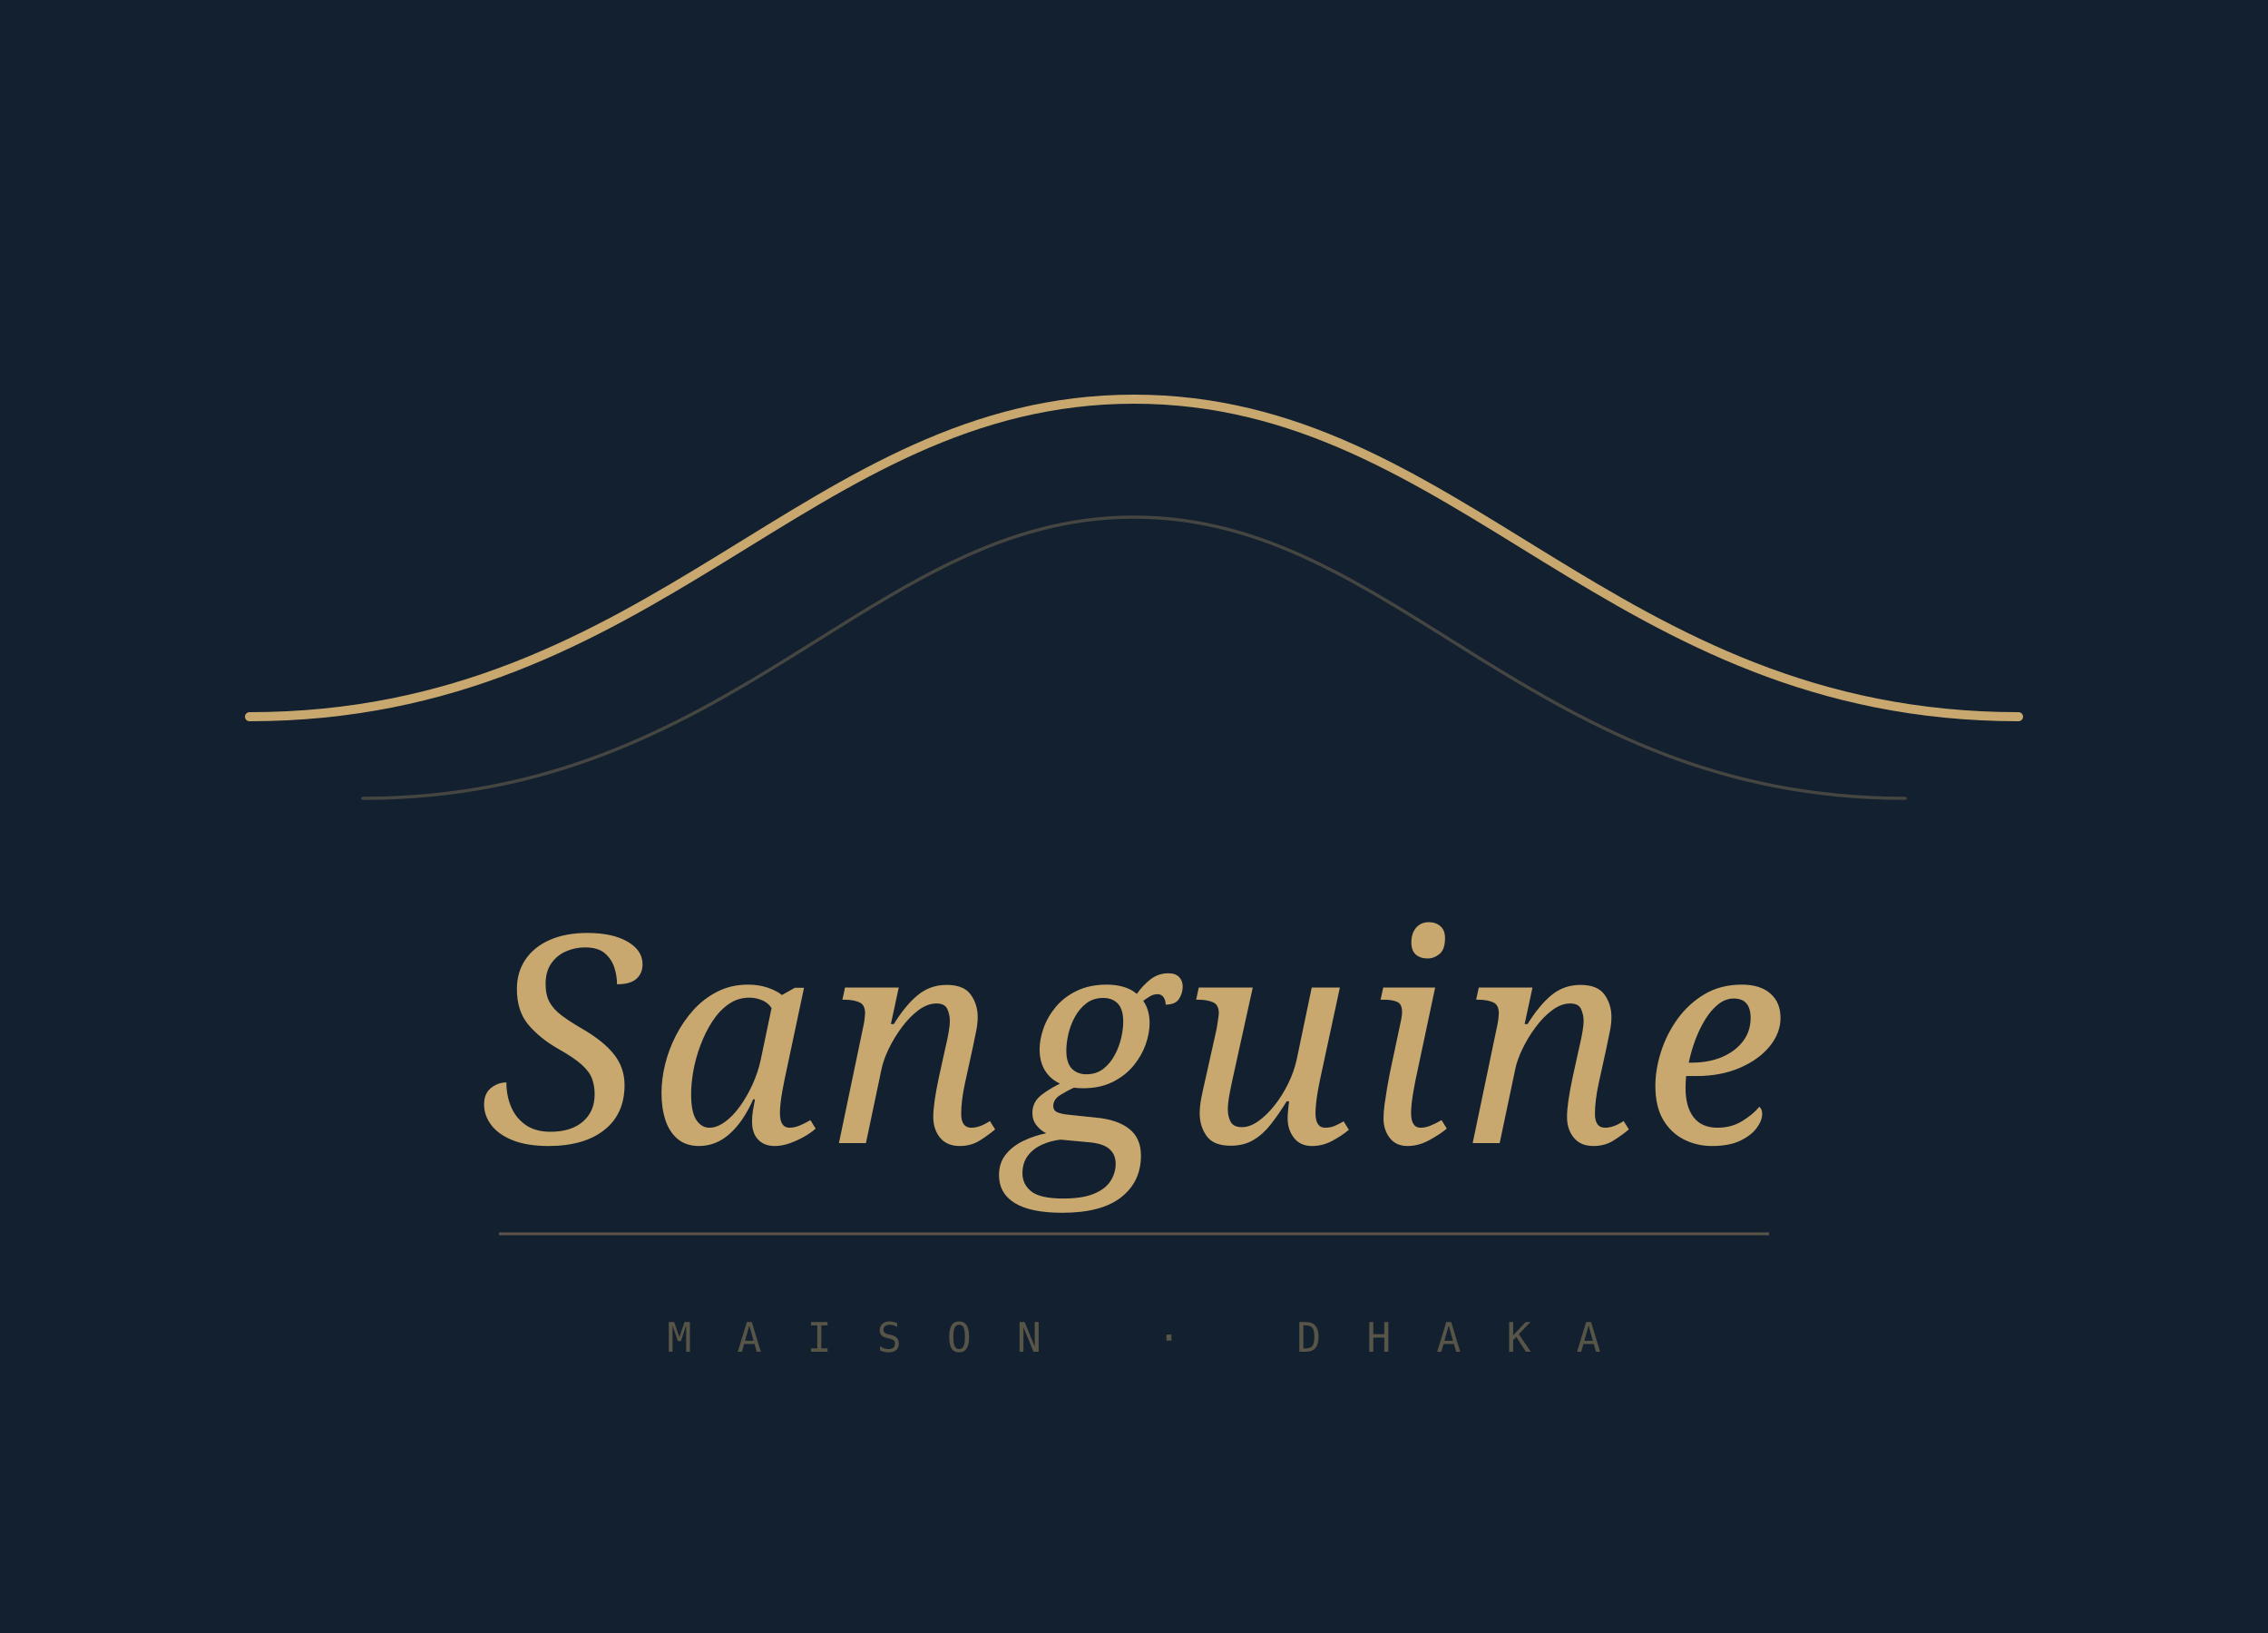
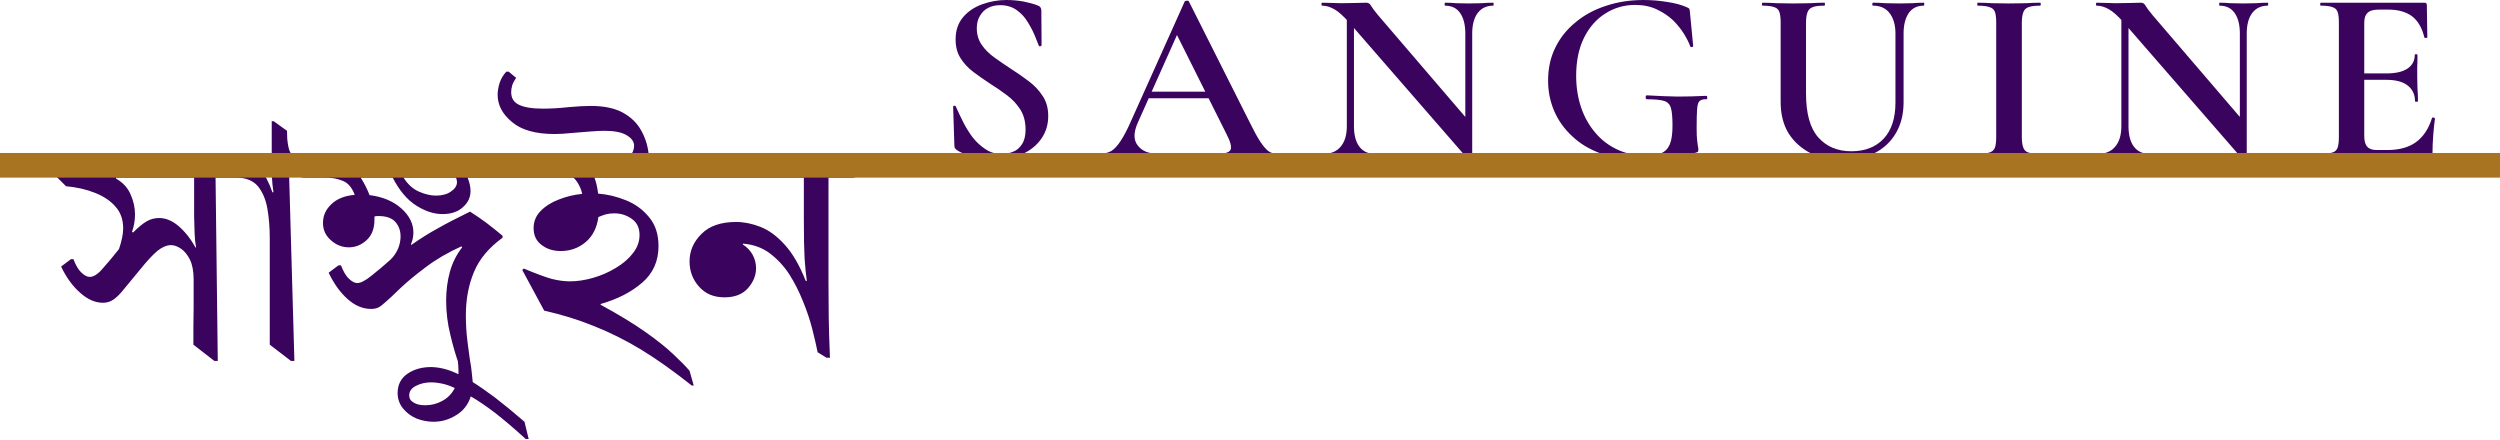
- <svg xmlns="http://www.w3.org/2000/svg" viewBox="0 0 500 360">
-   <rect width="500" height="360" fill="#122030" />
-   <path d="M 55,158 C 145,158 178,88 250,88 C 322,88 355,158 445,158" stroke="#C8A86E" stroke-width="2" fill="none" stroke-linecap="round" />
-   <path d="M 80,176 C 162,176 192,114 250,114 C 308,114 338,176 420,176" stroke="#C8A86E" stroke-width="0.7" fill="none" stroke-linecap="round" opacity="0.28" />
-   <text x="250" y="252" font-family="'Cormorant Garamond', 'Cormorant', 'Georgia', serif" font-style="italic" font-weight="400" font-size="64" fill="#C8A86E" text-anchor="middle" letter-spacing="2">Sanguine</text>
-   <line x1="110" y1="272" x2="390" y2="272" stroke="#C8A86E" stroke-width="0.6" opacity="0.4" />
-   <text x="250" y="298" font-family="monospace" font-size="9" fill="#C8A86E" opacity="0.38" text-anchor="middle" letter-spacing="10">MAISON · DHAKA</text>
+ <svg xmlns="http://www.w3.org/2000/svg" viewBox="0 0 1014.8 178.2" width="1014.8" height="178.2" role="img" aria-label="Sanguine">
+   <path d="M41.8 122.9Q37.1 122.9 32.6 118.9Q28 114.9 24.8 108.2L28.8 105.2L29.8 105.2Q31.3 109.1 33.1 110.7Q34.9 112.4 36.4 112.4Q38.8 112.4 41.6 109.1Q44.5 105.9 48.3 101.1Q50 96.1 50 92.7Q50 87.4 46.9 83.9Q43.9 80.4 38.6 78.3Q33.4 76.2 26.8 75.6L15.8 64.6L15.8 63.6L91.3 63.6L98.8 71.1L98.8 72.1L87.5 72.1L88.4 146.5L87 146.5L78.5 139.9Q78.5 137 78.5 132.9Q78.5 128.7 78.6 124.5Q78.6 120.2 78.6 117.2Q78.6 114.1 78.6 113.5Q78.6 108.5 77.1 105.4Q75.6 102.4 73.4 100.9Q71.3 99.5 69.4 99.5Q66.8 99.5 63.8 101.9Q60.9 104.4 56.8 109.5Q52.6 114.6 50.2 117.5Q47.8 120.5 45.9 121.7Q44.1 122.9 41.8 122.9ZM78.8 72.1L47.1 72.1L47.1 72.5Q51.3 74.9 53 78.9Q54.8 82.9 54.8 87Q54.8 90.7 53.6 94.1L54 94.4Q57.3 91.1 59.6 89.8Q61.9 88.5 64.6 88.5Q68.6 88.5 72.4 91.7Q76.3 95 79.4 100.5L79.6 100.4Q79.1 97.9 79 94.9Q78.9 92 78.8 87.9Q78.8 83.9 78.8 77.6L78.8 72.1ZM119.5 146.5L118.1 146.5L109.5 139.9L109.5 96.7Q109.5 90.1 108.5 84.5Q107.5 79 104.6 75.5Q101.6 72.1 95.9 72.1L90 64.6L90 63.6L91.3 63.6Q96 63.6 99.5 64.6Q103 65.6 105.7 68.7Q108.4 71.9 110.6 78.1L111 78Q110.5 74.7 110.4 72.2Q110.3 69.6 110.3 65.9L110.3 49.2L111.1 49.2L116.5 53.1L116.6 56.4Q117 60.5 117.9 62Q118.9 63.6 121.9 63.6L129.4 71.1L129.4 72.1L124.1 72.1Q121.6 72.1 120.2 71.1Q118.8 70.1 117.8 68.9L117.3 69.1L119.5 146.5ZM191.4 150.5L190 150.5L186.4 148.2Q184.4 142.7 182.8 135.9Q181.1 129.1 181.1 122Q181.1 115.9 182.6 110.4Q184.1 104.9 187.6 100.4L187.3 100Q179.1 103.7 172.9 108.4Q166.6 113.1 162.5 117Q158.4 121 156.5 122.6Q154.8 124.2 153.6 124.8Q152.4 125.4 150.6 125.4Q145.6 125.4 141.1 121.4Q136.6 117.4 133.4 110.7L137.4 107.7L138.4 107.7Q139.9 111.6 141.7 113.2Q143.5 114.9 145 114.9Q147.1 114.9 150.8 111.9Q154.5 109 158.4 105.5Q160.5 103.5 161.6 100.9Q162.6 98.4 162.6 96Q162.6 92.5 160.5 90.1Q158.4 87.7 153.6 87.7Q153.5 87.7 153.1 87.7Q152.6 87.7 152 87.9L152 89.1Q152 94.6 148.8 97.5Q145.6 100.4 141.6 100.4Q137.5 100.4 134.3 97.5Q131.1 94.7 131.1 90.5Q131.1 86.1 134.5 82.9Q137.9 79.6 144 79.1Q142.3 74.6 139.1 73.4Q135.9 72.1 132.3 72.1L129.4 72.1L121.9 64.6L121.9 63.6L201.8 63.6L209.3 71.1L209.3 72.1L189.8 72.1Q191 75 191 77.5Q191 81.4 187.9 84.1Q184.9 86.9 179.6 86.9Q174.4 86.9 168.9 83.4Q163.4 79.9 159.4 72.1L146.4 72.1Q148.6 75.5 150 79.2Q157.9 80.2 162.8 84.5Q167.8 88.9 167.8 94.4Q167.8 96.9 166.8 99.2L167 99.4Q172.4 95.6 177.7 92.7Q183 89.7 190.8 85.9Q194.1 88 197.5 90.5Q200.9 93.1 204 95.7L204 96.5Q195.6 102.6 192.4 110.4Q189.1 118.2 189.1 128.1Q189.1 133.5 189.8 139Q190.5 144.6 191.4 150.5ZM163.8 72.1Q166.4 76.2 170.1 77.8Q173.8 79.4 176.9 79.4Q180.8 79.4 183.1 77.7Q185.5 76.1 185.5 73.9Q185.5 73.1 185.1 72.1L163.8 72.1ZM214.6 178.2L213.4 178.2Q206.6 172 201.1 167.7Q195.6 163.5 191.1 160.9Q189.5 165.9 185.2 168.5Q180.9 171.2 176 171.2Q172.5 171.2 169.1 169.9Q165.8 168.5 163.6 165.8Q161.4 163.1 161.4 159.5Q161.4 154.5 165.4 151.7Q169.4 149 174.9 149Q177.1 149 179.8 149.6Q182.5 150.2 186.1 151.9Q186.1 151.2 186.1 150.5Q186.1 148.7 185.8 146Q185.5 143.4 184.5 140.9L185 140.5Q186.8 141.1 188.1 141.9Q189.5 142.7 190 144Q190.5 144.9 190.9 146.9Q191.3 149 191.5 151.3Q191.8 153.6 191.9 155.1Q195.9 157.6 201.1 161.5Q206.3 165.5 212.9 171.2L214.6 178.2ZM184.6 157.5Q181.8 156.2 179.4 155.7Q177 155.2 175.1 155.2Q171.6 155.2 168.9 156.6Q166.1 158 166.1 160.5Q166.1 162.4 167.9 163.4Q169.6 164.5 172.6 164.5Q176.4 164.5 179.6 162.7Q182.9 160.9 184.6 157.5ZM281.6 156.5L280.8 156.5Q270 147.9 260.4 142Q250.8 136.2 241.2 132.4Q231.6 128.5 220.9 126.1L212 109.6L212.6 109Q220 112.1 223.9 113.2Q227.9 114.2 231.4 114.2Q235.8 114.2 240.7 112.8Q245.6 111.4 249.9 108.8Q254.3 106.2 256.9 102.8Q259.6 99.4 259.6 95.4Q259.6 91 256.4 88.8Q253.3 86.6 249.3 86.6Q247.5 86.6 245.9 87Q244.3 87.5 242.9 88.1Q242 94.7 237.7 98.3Q233.4 101.9 227.6 101.9Q223 101.9 219.8 99.4Q216.6 97 216.6 92.6Q216.6 88.6 219.4 85.7Q222.3 82.7 226.8 81Q231.3 79.2 236.3 78.7Q236 77 235.1 75.3Q234.3 73.6 232.8 72.1L209.3 72.1L201.8 64.6L201.8 63.6L255.6 63.6Q257.4 61.4 257.4 59.2Q257.4 56.7 254.4 54.9Q251.4 53.1 245.4 53.1Q242.9 53.1 239.3 53.4Q235.6 53.7 231.9 54Q228.1 54.4 225.1 54.4Q213.5 54.4 207.8 49.5Q202 44.7 202 38.5Q202 36.2 202.8 33.7Q203.6 31.2 205.5 29.1L206.5 29.1L209.5 31.6Q208.4 33.2 207.9 34.7Q207.5 36.1 207.5 37.4Q207.5 41 210.6 42.5Q213.8 44.1 220.4 44.1Q225.3 44.1 230.7 43.5Q236.1 43 239.8 43Q247.8 43 252.8 45.7Q257.9 48.5 260.4 53.2Q263 57.9 263.4 63.6L267.9 63.6L275.4 71.1L275.4 72.1L241.3 72.1Q242.3 74.7 242.8 78.6Q248.4 79 254.1 81.3Q259.8 83.6 263.5 88.2Q267.3 92.7 267.3 99.9Q267.3 109.1 260.6 114.8Q254 120.5 243.8 123.4L243.8 123.7Q254.8 129.7 261.9 134.7Q269 139.7 273.2 143.7Q277.4 147.6 279.9 150.5L281.6 156.5ZM336.9 145.2L335.5 145.2L331.9 143Q331.1 139 329.7 133.5Q328.3 128 325.9 122.2Q323.6 116.4 320.3 111.2Q316.9 106.1 312.3 102.7Q307.8 99.4 301.6 98.9L301.5 99.2Q304.1 100.9 305.5 103.4Q306.9 106 306.9 108.9Q306.9 113.2 303.6 117Q300.3 120.7 294.1 120.7Q287.6 120.7 283.8 116.4Q279.9 112.1 279.9 106.1Q279.9 99.7 284.8 94.9Q289.6 90.1 298.8 90.1Q303.6 90.1 308.7 92.1Q313.8 94.1 318.5 99.3Q323.3 104.5 327.1 114.1L327.5 114Q327 110.5 326.6 105Q326.3 99.5 326.3 89L326.3 72.1L275.4 72.1L267.9 64.6L267.9 63.6L339.4 63.6L346.9 71.1L346.9 72.1L336.3 72.1L336.3 115.1Q336.3 122.2 336.4 129Q336.5 135.7 336.9 145.2ZM396.5 11.5Q396.5 15.3 398.5 18.2Q400.5 21.1 403.6 23.3Q406.8 25.6 410.3 27.9Q414.1 30.3 417.5 32.9Q421 35.5 423.2 38.9Q425.5 42.3 425.5 47.1Q425.5 52.3 422.7 56.3Q419.9 60.3 415.1 62.5Q410.3 64.8 404.1 64.8Q401.2 64.8 398.1 64.2Q395 63.7 392.4 62.8Q389.8 61.9 388.4 60.9Q388 60.6 387.7 60.2Q387.4 59.9 387.4 59L386.9 43.5Q386.8 43 387.4 42.9Q387.9 42.9 388 43.3Q389.4 46.4 391.1 49.8Q392.8 53.1 395 56Q397.3 58.8 400.1 60.6Q402.9 62.5 406.6 62.5Q409 62.5 411.2 61.6Q413.4 60.8 414.8 58.6Q416.3 56.4 416.3 52.6Q416.3 47.9 414.2 44.5Q412.1 41.2 408.8 38.7Q405.5 36.2 401.8 33.9Q398.3 31.6 395.1 29.2Q391.9 26.8 389.9 23.6Q387.9 20.5 387.9 16Q387.9 10.5 391 6.9Q394 3.4 398.8 1.7Q403.6 0 408.5 0Q411.9 0 415.4 0.6Q418.9 1.3 421.2 2.2Q422.2 2.6 422.4 3.1Q422.7 3.6 422.7 4.2L422.8 18.3Q422.8 18.6 422.3 18.8Q421.9 18.9 421.7 18.6Q421.1 17.2 420.1 14.6Q419 11.9 417.2 9Q415.5 6.1 412.7 4.1Q409.9 2.1 406 2.1Q403.2 2.1 401.1 3.2Q399 4.3 397.8 6.4Q396.5 8.4 396.5 11.5ZM464.2 39.9L465.6 37.2L494 37.2L494.7 39.9L464.2 39.9ZM518.1 62.4Q518.6 62.4 518.6 63Q518.6 63.6 518.1 63.6Q515.1 63.6 511.9 63.4Q508.7 63.2 505.8 63.2Q502.4 63.2 499.9 63.4Q497.5 63.6 494.4 63.6Q494 63.6 494 63Q494 62.4 494.4 62.4Q498.7 62.4 499.5 60.8Q500.3 59.1 497.8 54.3L477.2 13.1L481.7 5.4L461.9 49.7Q459.2 55.7 461.8 59Q464.3 62.4 470 62.4Q470.5 62.4 470.5 63Q470.5 63.6 470 63.6Q467 63.6 464.5 63.4Q462 63.2 458.2 63.2Q454.4 63.2 452.1 63.4Q449.8 63.6 446.4 63.6Q446 63.6 446 63Q446 62.4 446.4 62.4Q449.1 62.4 451.1 61.3Q453 60.1 454.9 57.2Q456.9 54.2 459.3 48.7L480.9 0.6Q481 0.3 481.8 0.3Q482.5 0.2 482.6 0.6L507.4 49.9Q509.7 54.6 511.5 57.4Q513.3 60.1 514.8 61.3Q516.4 62.4 518.1 62.4ZM546.7 51.2L546.7 3.4L549.6 3.6L549.6 51.2Q549.6 56.5 551.7 59.4Q553.9 62.4 557.8 62.4Q558 62.4 558 63Q558 63.6 557.8 63.6Q555.6 63.6 553.3 63.5Q551 63.4 548.3 63.4Q545.3 63.4 542.6 63.5Q539.8 63.6 537.5 63.6Q537.2 63.6 537.2 63Q537.2 62.4 537.5 62.4Q541.9 62.4 544.3 59.4Q546.7 56.5 546.7 51.2ZM597.6 65Q597.6 65.3 597.2 65.4Q596.7 65.4 596.5 65.3L547.8 9.3Q544.2 5.2 541.7 3.8Q539.1 2.3 536.7 2.3Q536.4 2.3 536.4 1.7Q536.4 1.1 536.7 1.1Q538.6 1.1 540.7 1.2Q542.7 1.3 544.5 1.3Q547.8 1.3 550.5 1.2Q553.1 1.1 554.6 1.1Q555.9 1.1 556.5 2.3Q557.1 3.4 559.5 6.3L596.8 49.8L597.6 65ZM597.6 13.6L597.6 65L594.8 62L594.8 13.6Q594.8 8.3 592.7 5.3Q590.6 2.3 586.6 2.3Q586.4 2.3 586.4 1.7Q586.4 1.1 586.6 1.1Q588.8 1.1 591.1 1.3Q593.4 1.4 596.2 1.4Q598.8 1.4 601.4 1.3Q603.9 1.1 606.1 1.1Q606.3 1.1 606.3 1.7Q606.3 2.3 606.1 2.3Q602.1 2.3 599.8 5.3Q597.6 8.3 597.6 13.6ZM665.4 64.8Q656.7 64.8 649.8 62.3Q642.9 59.8 638.2 55.3Q633.4 50.9 630.9 45.1Q628.4 39.3 628.4 32.7Q628.4 25.3 631.3 19.4Q634.2 13.4 639.5 9.1Q644.7 4.7 651.8 2.4Q658.9 0 667.2 0Q672 0 676.8 0.8Q681.5 1.5 684.6 2.9Q685.6 3.3 685.7 3.6Q685.9 3.8 686 5.2L687.3 18.7Q687.3 19 686.8 19.1Q686.3 19.2 686.1 18.8Q685.3 16.6 683.6 13.8Q681.8 10.9 679.1 8.2Q676.3 5.6 672.5 3.8Q668.7 2 663.7 2Q657.1 2 651.6 5.5Q646.2 8.9 643 15.3Q639.8 21.8 639.8 30.7Q639.8 37.7 641.8 43.6Q643.8 49.5 647.6 53.9Q651.3 58.3 656.5 60.7Q661.6 63.1 667.9 63.1Q671.9 63.1 674.3 62.2Q676.7 61.2 677.8 58.6Q678.9 56 678.9 51Q678.9 46.2 678.3 44Q677.7 41.7 675.6 41Q673.4 40.3 668.6 40.3Q668 40.3 668 39.5Q668 38.7 668.5 38.7Q675.4 39.1 680.9 39.2Q686.5 39.2 692.6 38.9Q693 38.9 693 39.6Q693.1 40.3 692.6 40.3Q690.8 40.2 689.9 41Q689.1 41.7 688.9 44.2Q688.7 46.7 688.7 52Q688.7 55.3 688.9 56.9Q689.1 58.5 689.2 59.3Q689.4 60 689.4 60.8Q689.4 61.4 689.2 61.6Q689 61.8 688.3 62Q682.8 63.2 676.9 64Q670.9 64.8 665.4 64.8ZM769.4 13.6Q769.4 8.4 767 5.3Q764.7 2.3 760.3 2.3Q760 2.3 760 1.7Q760 1.1 760.3 1.1Q762.7 1.1 765.3 1.3Q767.9 1.4 771 1.4Q773.6 1.4 776.2 1.3Q778.8 1.1 780.9 1.1Q781.1 1.1 781.1 1.7Q781.1 2.3 780.9 2.3Q776.9 2.3 774.8 5.3Q772.7 8.4 772.7 13.6L772.7 41.5Q772.7 48.7 769.6 54Q766.5 59.3 761 62.1Q755.4 65 748 65Q740.7 65 735 62.2Q729.3 59.3 726 54.1Q722.8 48.8 722.8 41.4L722.8 9.2Q722.8 6.3 722.3 4.9Q721.8 3.4 720.2 2.9Q718.6 2.3 715.5 2.3Q715.2 2.3 715.2 1.7Q715.2 1.1 715.5 1.1Q718 1.1 721.2 1.3Q724.4 1.4 727.9 1.4Q731.7 1.4 734.8 1.3Q738 1.1 740.5 1.1Q740.8 1.1 740.8 1.7Q740.8 2.3 740.5 2.3Q737.3 2.3 735.8 2.9Q734.2 3.5 733.7 5Q733.1 6.5 733.1 9.4L733.1 37.9Q733.1 50.2 738.1 55.8Q743.1 61.4 751.5 61.4Q759.9 61.4 764.7 56.2Q769.4 51.1 769.4 41.6L769.4 13.6ZM820.7 55.5Q820.7 58.4 821.3 59.9Q821.8 61.4 823.3 61.9Q824.9 62.4 828.1 62.4Q828.4 62.4 828.4 63Q828.4 63.6 828.1 63.6Q825.5 63.6 822.4 63.5Q819.2 63.4 815.4 63.4Q811.9 63.4 808.6 63.5Q805.4 63.6 802.8 63.6Q802.6 63.6 802.6 63Q802.6 62.4 802.8 62.4Q806 62.4 807.6 61.9Q809.2 61.4 809.8 59.9Q810.3 58.4 810.3 55.5L810.3 9.2Q810.3 6.3 809.8 4.9Q809.3 3.4 807.6 2.9Q806 2.3 802.8 2.3Q802.6 2.3 802.6 1.7Q802.6 1.1 802.8 1.1Q805.4 1.1 808.6 1.3Q811.9 1.4 815.4 1.4Q819.2 1.4 822.4 1.3Q825.6 1.1 828.1 1.1Q828.4 1.1 828.4 1.7Q828.4 2.3 828.1 2.3Q825 2.3 823.4 2.9Q821.8 3.5 821.3 5Q820.7 6.5 820.7 9.4L820.7 55.5ZM861.1 51.2L861.1 3.4L864 3.6L864 51.2Q864 56.5 866.1 59.4Q868.3 62.4 872.2 62.4Q872.4 62.4 872.4 63Q872.4 63.6 872.2 63.6Q870 63.6 867.7 63.5Q865.4 63.4 862.7 63.4Q859.7 63.4 857 63.5Q854.2 63.6 851.9 63.6Q851.6 63.6 851.6 63Q851.6 62.4 851.9 62.4Q856.3 62.4 858.7 59.4Q861.1 56.5 861.1 51.2ZM912 65Q912 65.3 911.6 65.4Q911.1 65.4 910.9 65.3L862.2 9.3Q858.6 5.2 856.1 3.8Q853.5 2.3 851.1 2.3Q850.8 2.3 850.8 1.7Q850.8 1.1 851.1 1.1Q853 1.1 855.1 1.2Q857.1 1.3 858.9 1.3Q862.2 1.3 864.9 1.2Q867.5 1.1 869 1.1Q870.3 1.1 870.9 2.3Q871.5 3.4 873.9 6.3L911.2 49.8L912 65ZM912 13.6L912 65L909.2 62L909.2 13.6Q909.2 8.3 907.1 5.3Q905 2.3 901 2.3Q900.8 2.3 900.8 1.7Q900.8 1.1 901 1.1Q903.2 1.1 905.5 1.3Q907.8 1.4 910.6 1.4Q913.2 1.4 915.8 1.3Q918.3 1.1 920.5 1.1Q920.7 1.1 920.7 1.7Q920.7 2.3 920.5 2.3Q916.5 2.3 914.2 5.3Q912 8.3 912 13.6ZM985.9 63.6L942.1 63.6Q941.8 63.6 941.8 63Q941.8 62.4 942.1 62.4Q945.3 62.4 946.8 61.9Q948.4 61.4 948.9 59.9Q949.4 58.4 949.4 55.5L949.4 9.2Q949.4 6.3 948.9 4.9Q948.4 3.4 946.8 2.9Q945.3 2.3 942.1 2.3Q941.8 2.3 941.8 1.7Q941.8 1.1 942.1 1.1L984.1 1.1Q985.1 1.1 985.1 2L985.3 15.1Q985.3 15.4 984.8 15.4Q984.3 15.5 984.1 15.2Q982.7 9.4 979.1 6.6Q975.4 3.9 969.5 3.9L965.9 3.9Q963.7 3.9 962.3 4.4Q960.9 5 960.3 6.2Q959.7 7.4 959.7 9.4L959.7 55.1Q959.7 57.1 960.2 58.4Q960.8 59.8 961.9 60.3Q963 60.9 964.9 60.9L969 60.9Q976.3 60.9 980.7 57.7Q985.2 54.4 987.2 47.9Q987.3 47.6 987.8 47.7Q988.4 47.9 988.4 48.1Q988 50.9 987.7 54.8Q987.4 58.7 987.4 62.1Q987.4 63.6 985.9 63.6ZM980.3 41.1Q980.3 37 977.3 34.7Q974.4 32.4 968.6 32.4L954.8 32.4L954.8 29.8L968.7 29.8Q974.4 29.8 977.3 27.8Q980.2 25.8 980.2 22.3Q980.2 22 980.7 22Q981.3 22 981.3 22.3Q981.3 25.5 981.2 27.3Q981.2 29.1 981.2 31.1Q981.2 33.6 981.3 35.9Q981.5 38.3 981.5 41.1Q981.5 41.3 980.9 41.3Q980.3 41.3 980.3 41.1Z" fill="#3a045e" />
+   <rect x="0" y="62.1" width="1014.8" height="10" fill="#a97421" />
</svg>
